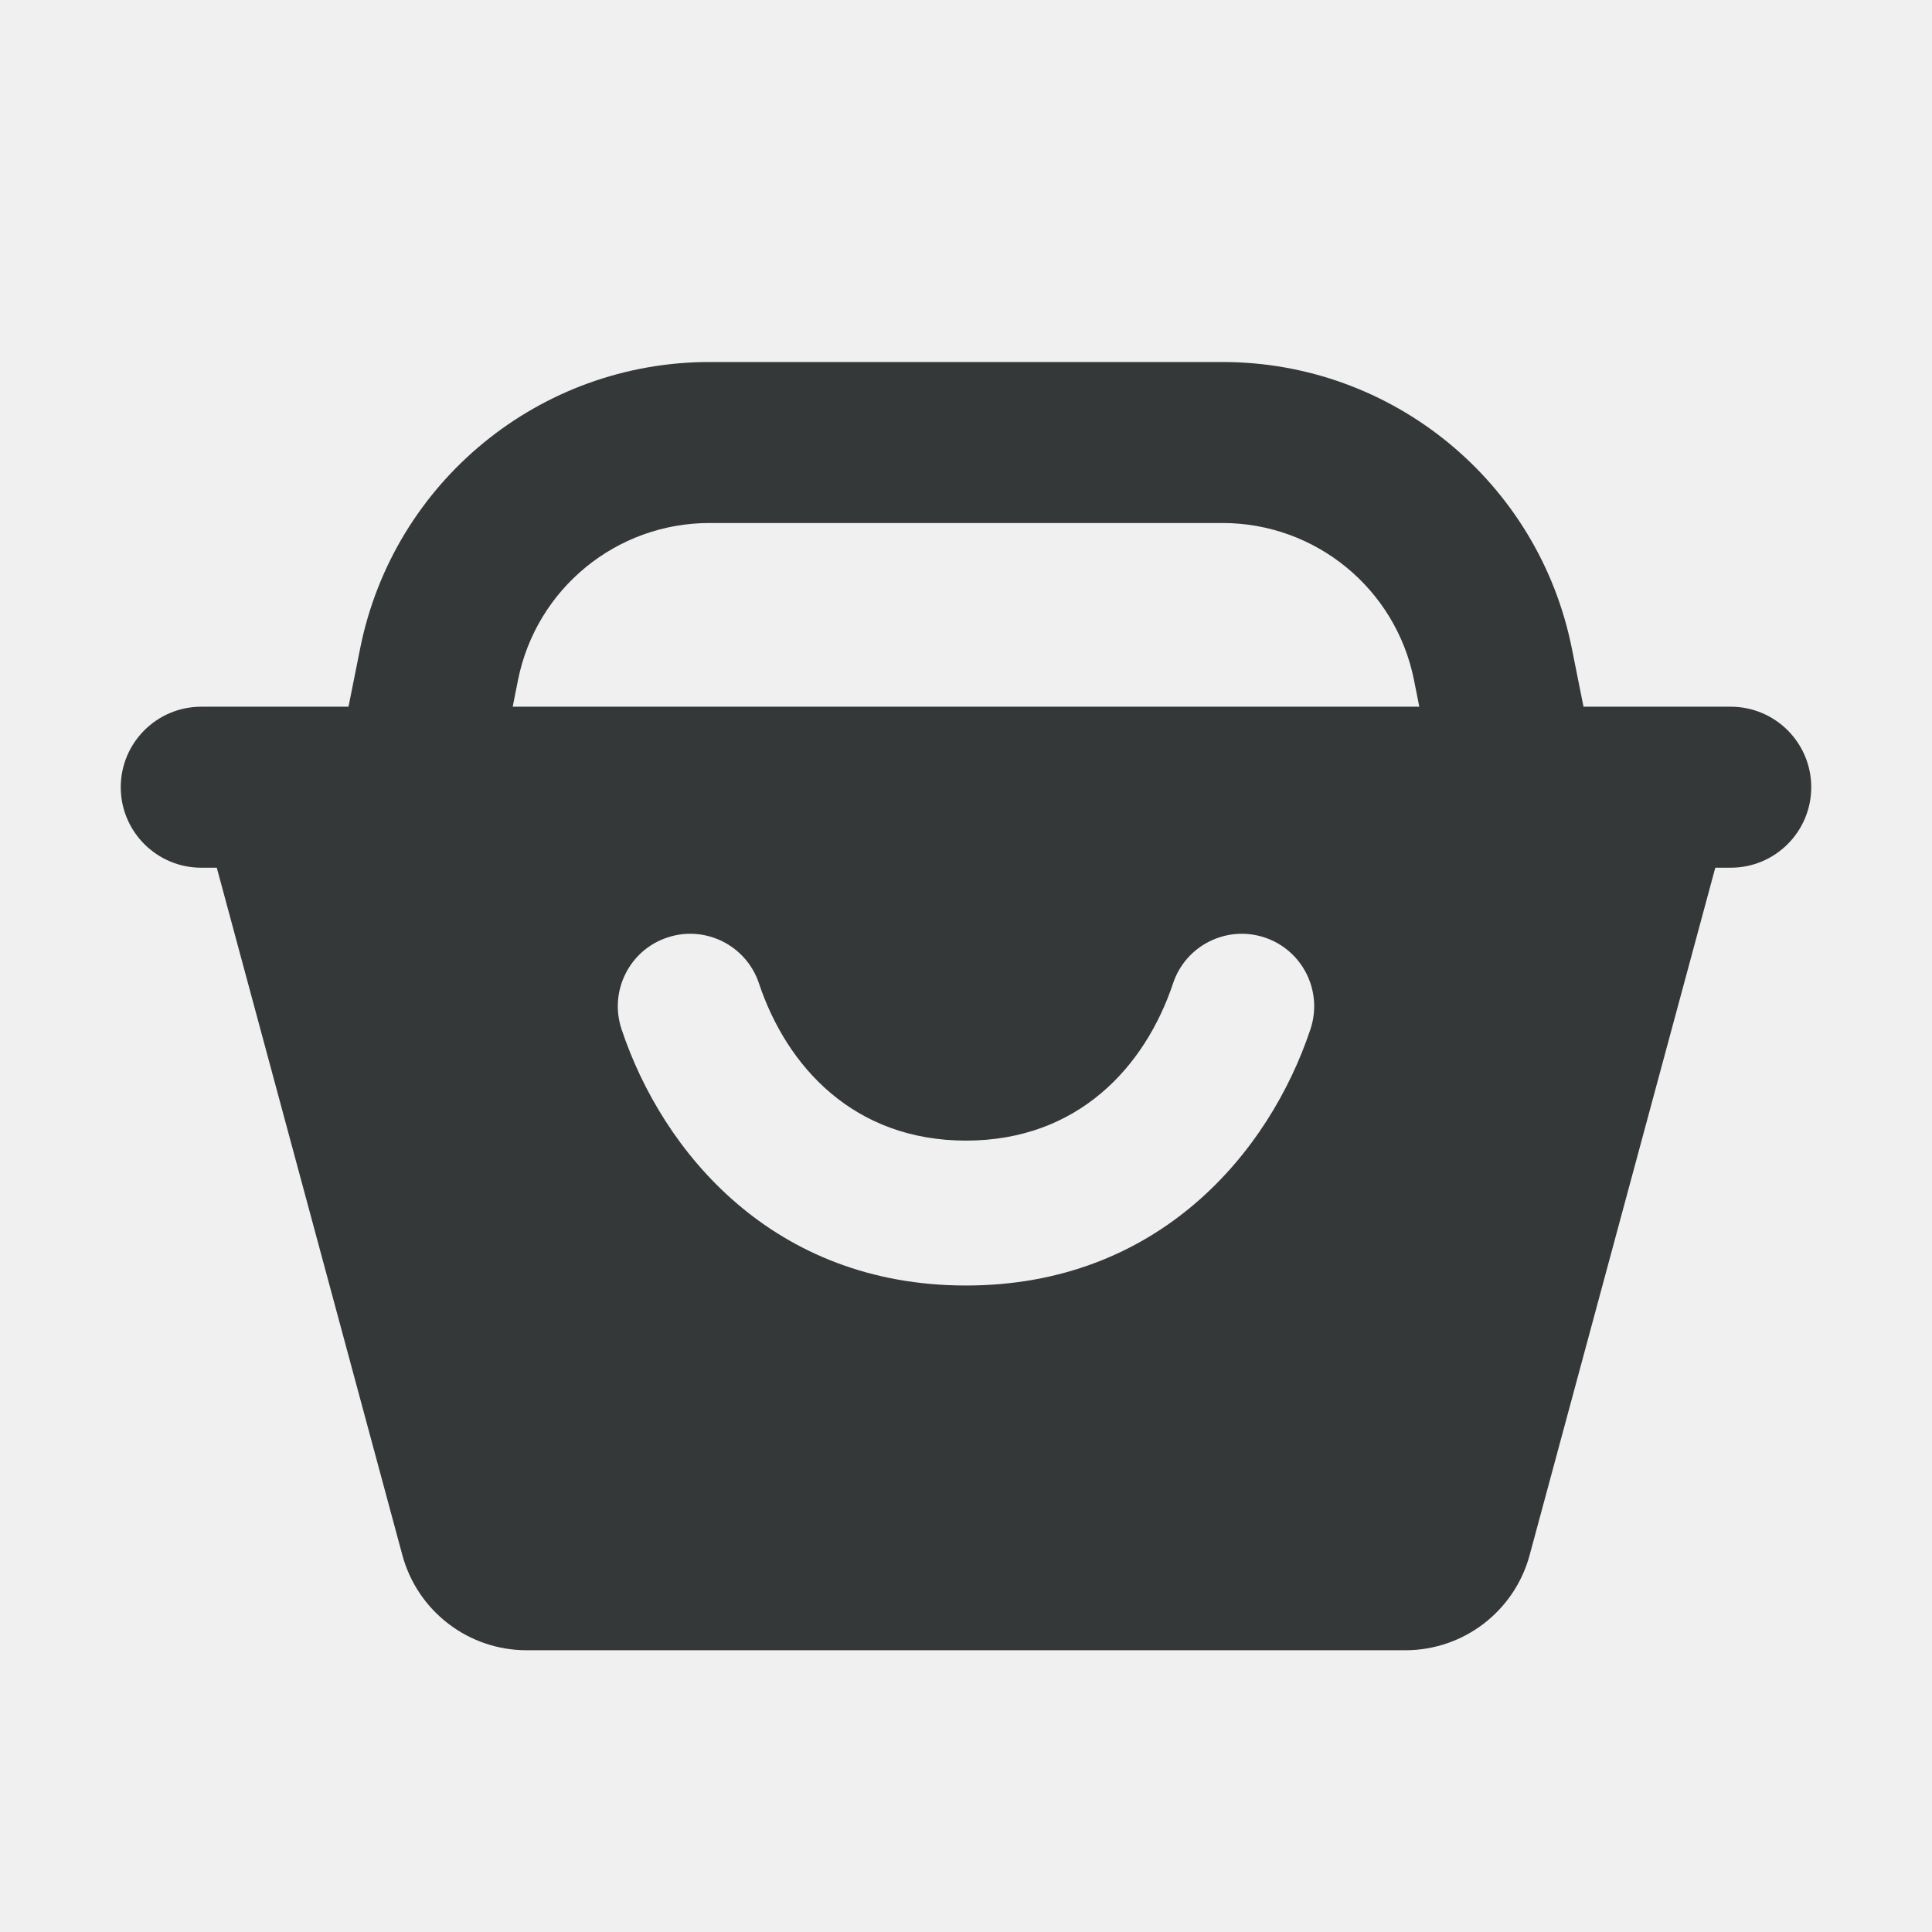
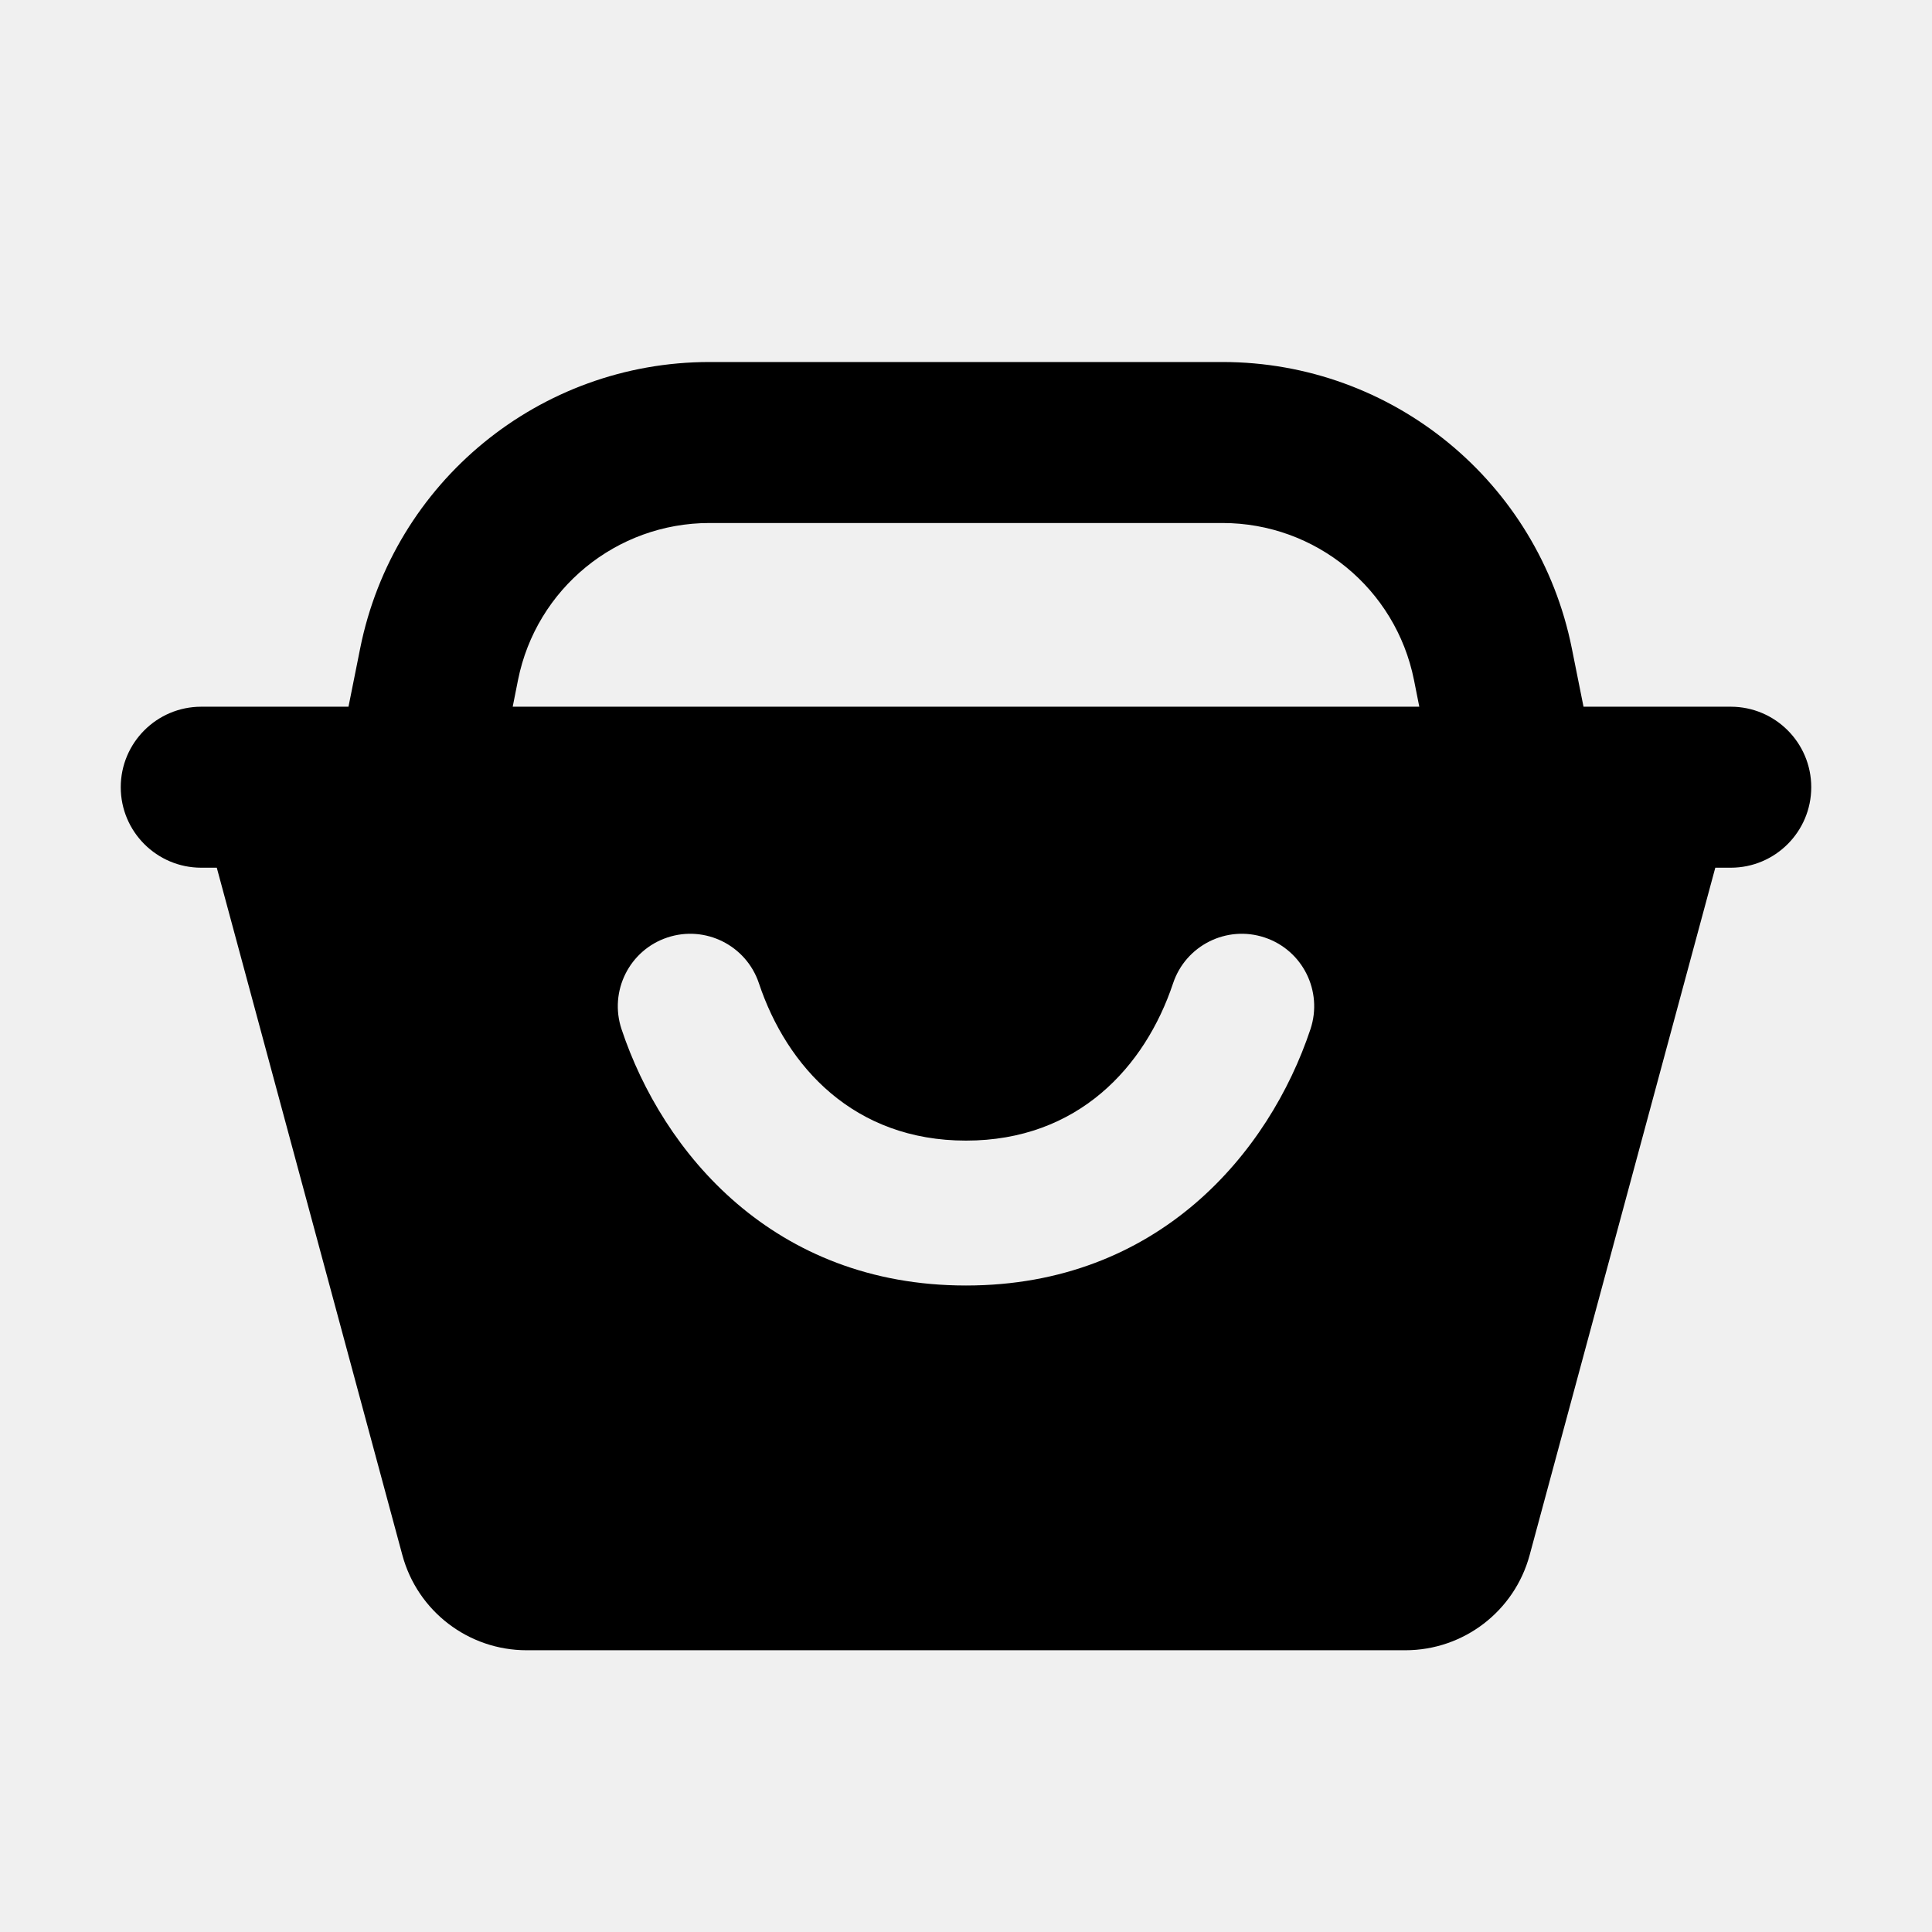
<svg xmlns="http://www.w3.org/2000/svg" width="24" height="24" viewBox="0 0 24 24" fill="none">
  <g clip-path="url(#clip0_3443_51)">
-     <path fill-rule="evenodd" clip-rule="evenodd" d="M4.474 8.055L4.329 8.779H2.5C1.948 8.779 1.5 9.227 1.5 9.779C1.5 10.331 1.948 10.779 2.5 10.779H2.693L4.998 19.317C5.186 20.015 5.819 20.5 6.542 20.5H17.458C18.181 20.5 18.814 20.015 19.002 19.317L21.308 10.779H21.5C22.052 10.779 22.5 10.331 22.5 9.779C22.5 9.227 22.052 8.779 21.5 8.779H19.671L19.526 8.055C19.112 5.986 17.296 4.497 15.186 4.497H8.814C6.704 4.497 4.888 5.986 4.474 8.055ZM17.565 8.447L17.631 8.779H6.369L6.435 8.447C6.662 7.313 7.657 6.497 8.814 6.497L15.186 6.497C16.343 6.497 17.338 7.313 17.565 8.447ZM9.428 12.216C9.271 11.744 8.761 11.489 8.29 11.646C7.818 11.803 7.564 12.313 7.721 12.785C8.232 14.318 9.609 15.969 12 15.969C14.391 15.969 15.768 14.318 16.279 12.785C16.436 12.313 16.182 11.803 15.71 11.646C15.239 11.489 14.729 11.744 14.572 12.216C14.226 13.251 13.392 14.169 12 14.169C10.608 14.169 9.774 13.251 9.428 12.216Z" fill="#353839" />
+     <path fill-rule="evenodd" clip-rule="evenodd" d="M4.474 8.055L4.329 8.779H2.5C1.948 8.779 1.5 9.227 1.5 9.779C1.5 10.331 1.948 10.779 2.5 10.779H2.693L4.998 19.317C5.186 20.015 5.819 20.5 6.542 20.5H17.458C18.181 20.5 18.814 20.015 19.002 19.317L21.308 10.779H21.5C22.052 10.779 22.5 10.331 22.5 9.779C22.5 9.227 22.052 8.779 21.5 8.779H19.671L19.526 8.055C19.112 5.986 17.296 4.497 15.186 4.497H8.814C6.704 4.497 4.888 5.986 4.474 8.055ZM17.565 8.447L17.631 8.779H6.369L6.435 8.447C6.662 7.313 7.657 6.497 8.814 6.497L15.186 6.497C16.343 6.497 17.338 7.313 17.565 8.447ZM9.428 12.216C9.271 11.744 8.761 11.489 8.29 11.646C7.818 11.803 7.564 12.313 7.721 12.785C8.232 14.318 9.609 15.969 12 15.969C14.391 15.969 15.768 14.318 16.279 12.785C16.436 12.313 16.182 11.803 15.71 11.646C15.239 11.489 14.729 11.744 14.572 12.216C14.226 13.251 13.392 14.169 12 14.169C10.608 14.169 9.774 13.251 9.428 12.216Z" fill="currentColor" />
  </g>
  <defs>
    <clipPath id="clip0_3443_51">
-       <rect width="24" height="24" fill="white" />
+       <rect width="24" height="24" fill="currentColor" />
    </clipPath>
  </defs>
</svg>
